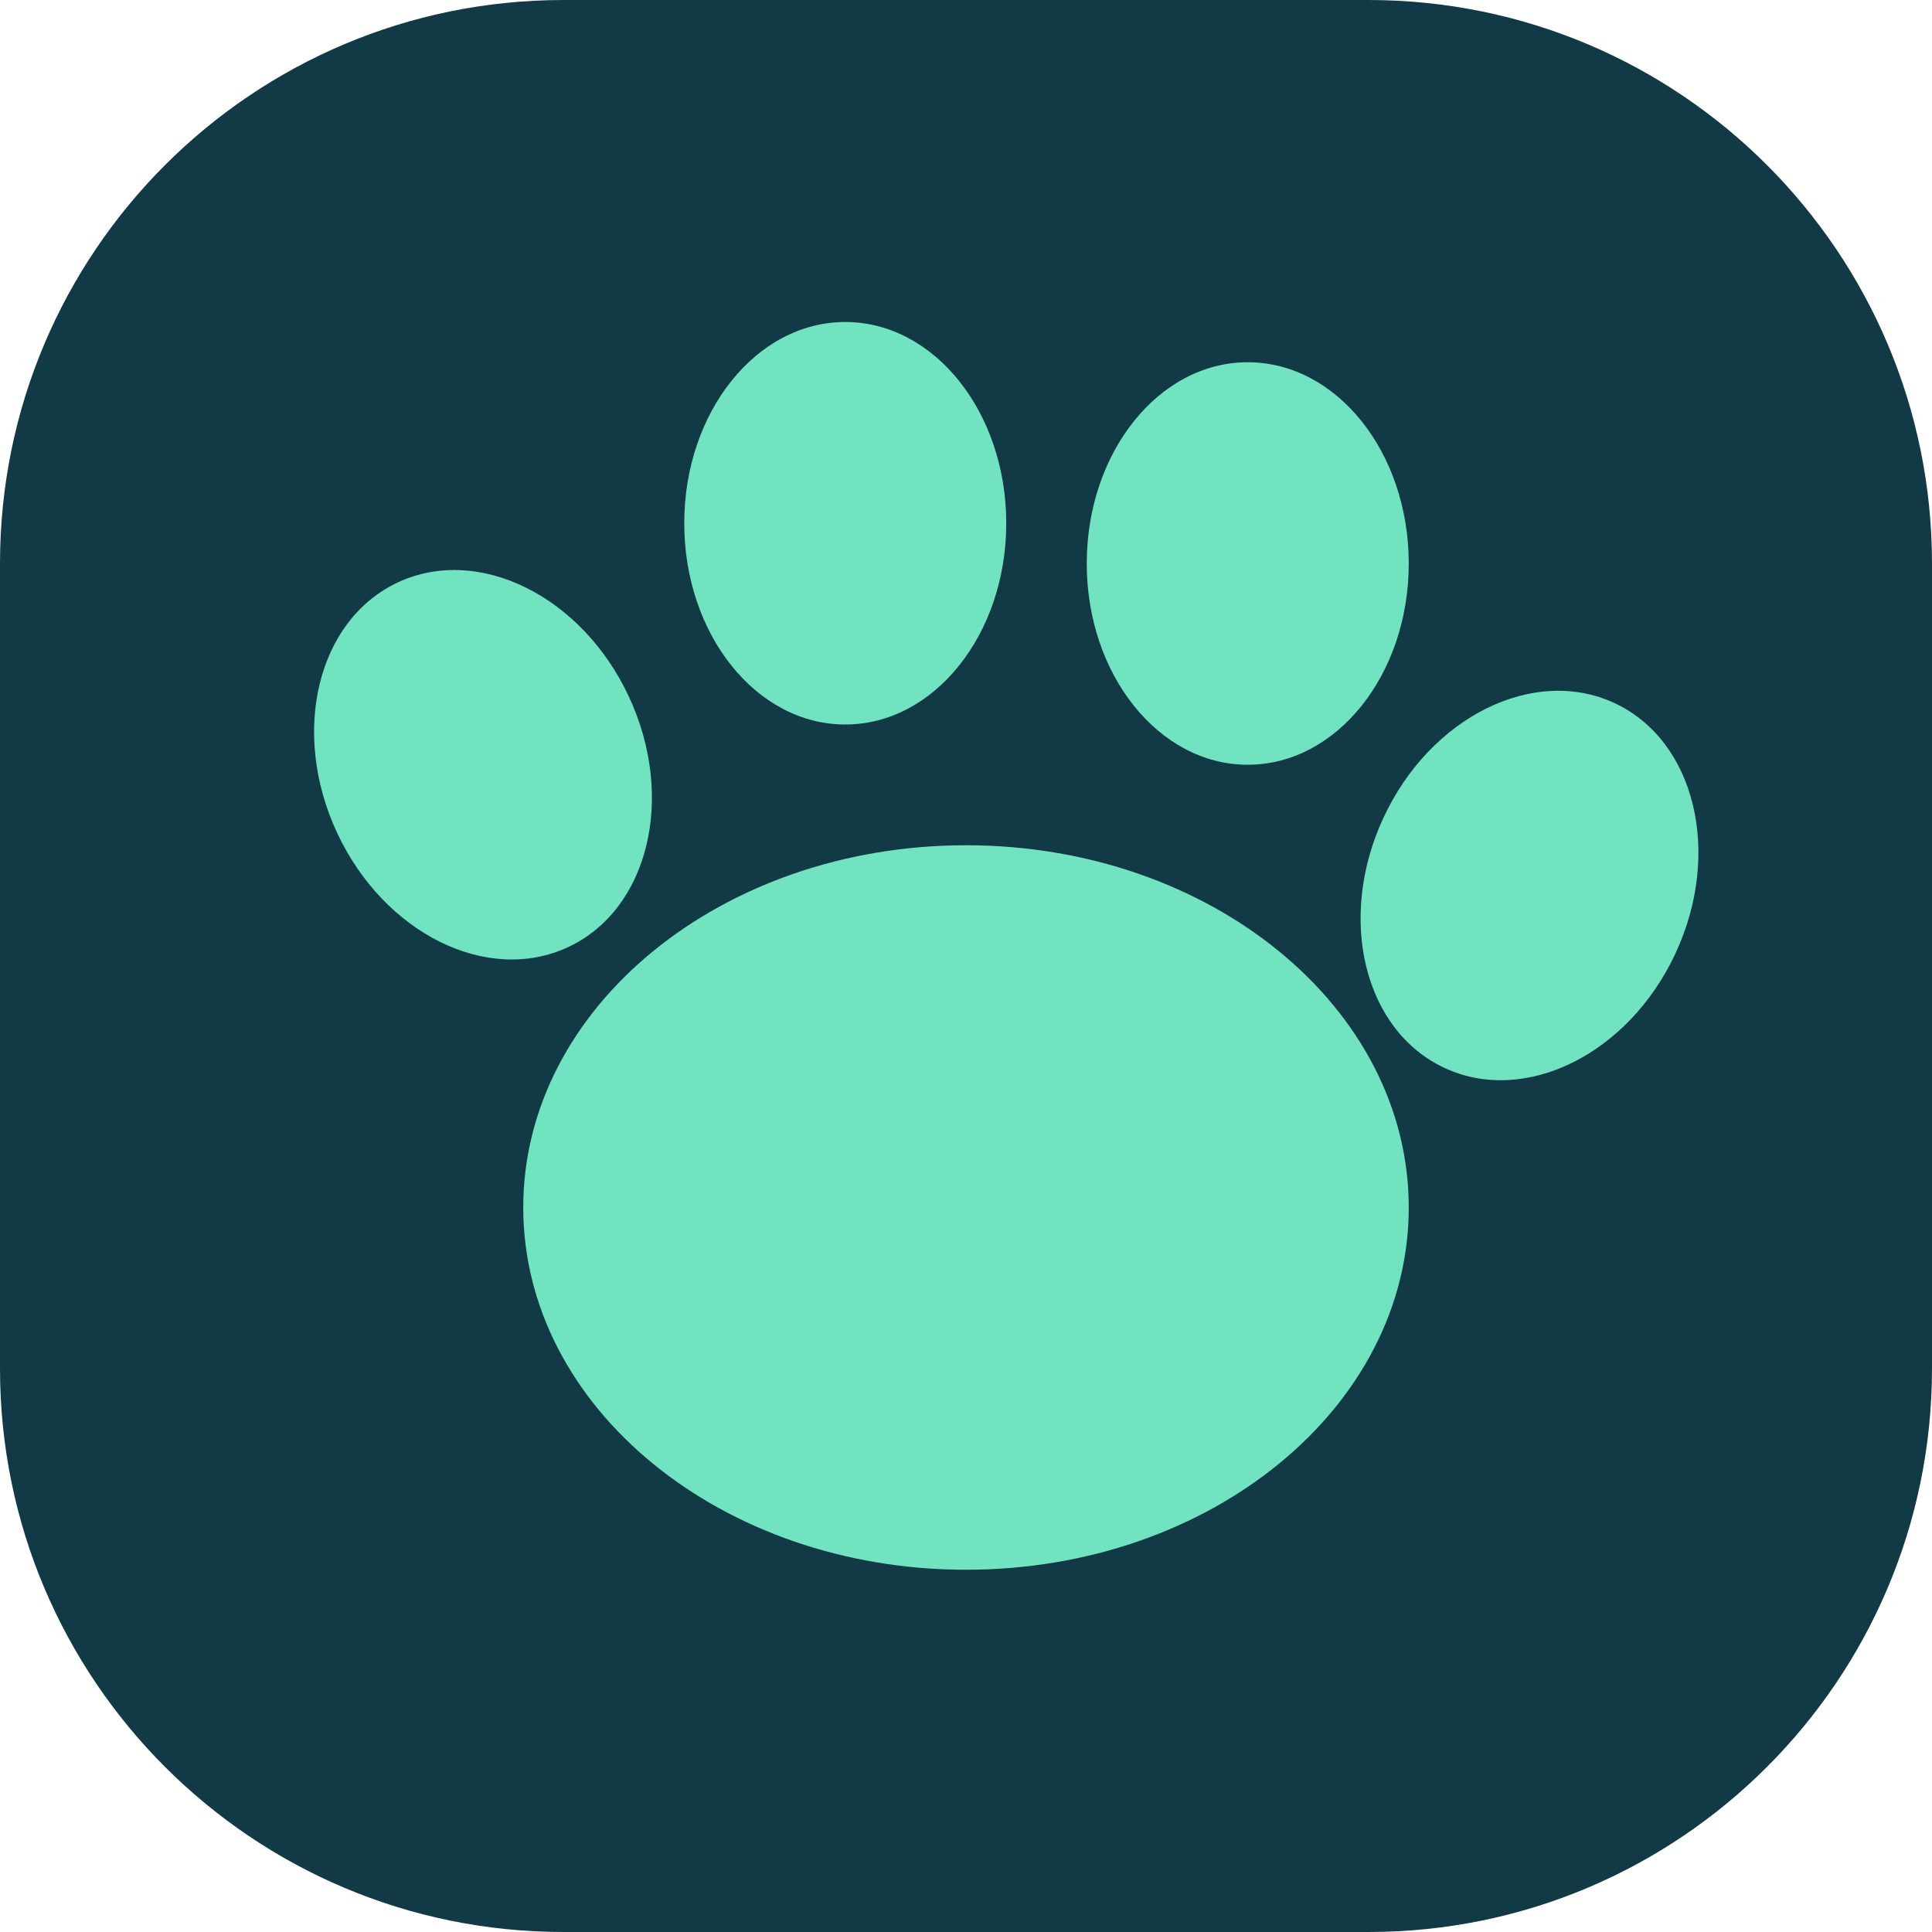
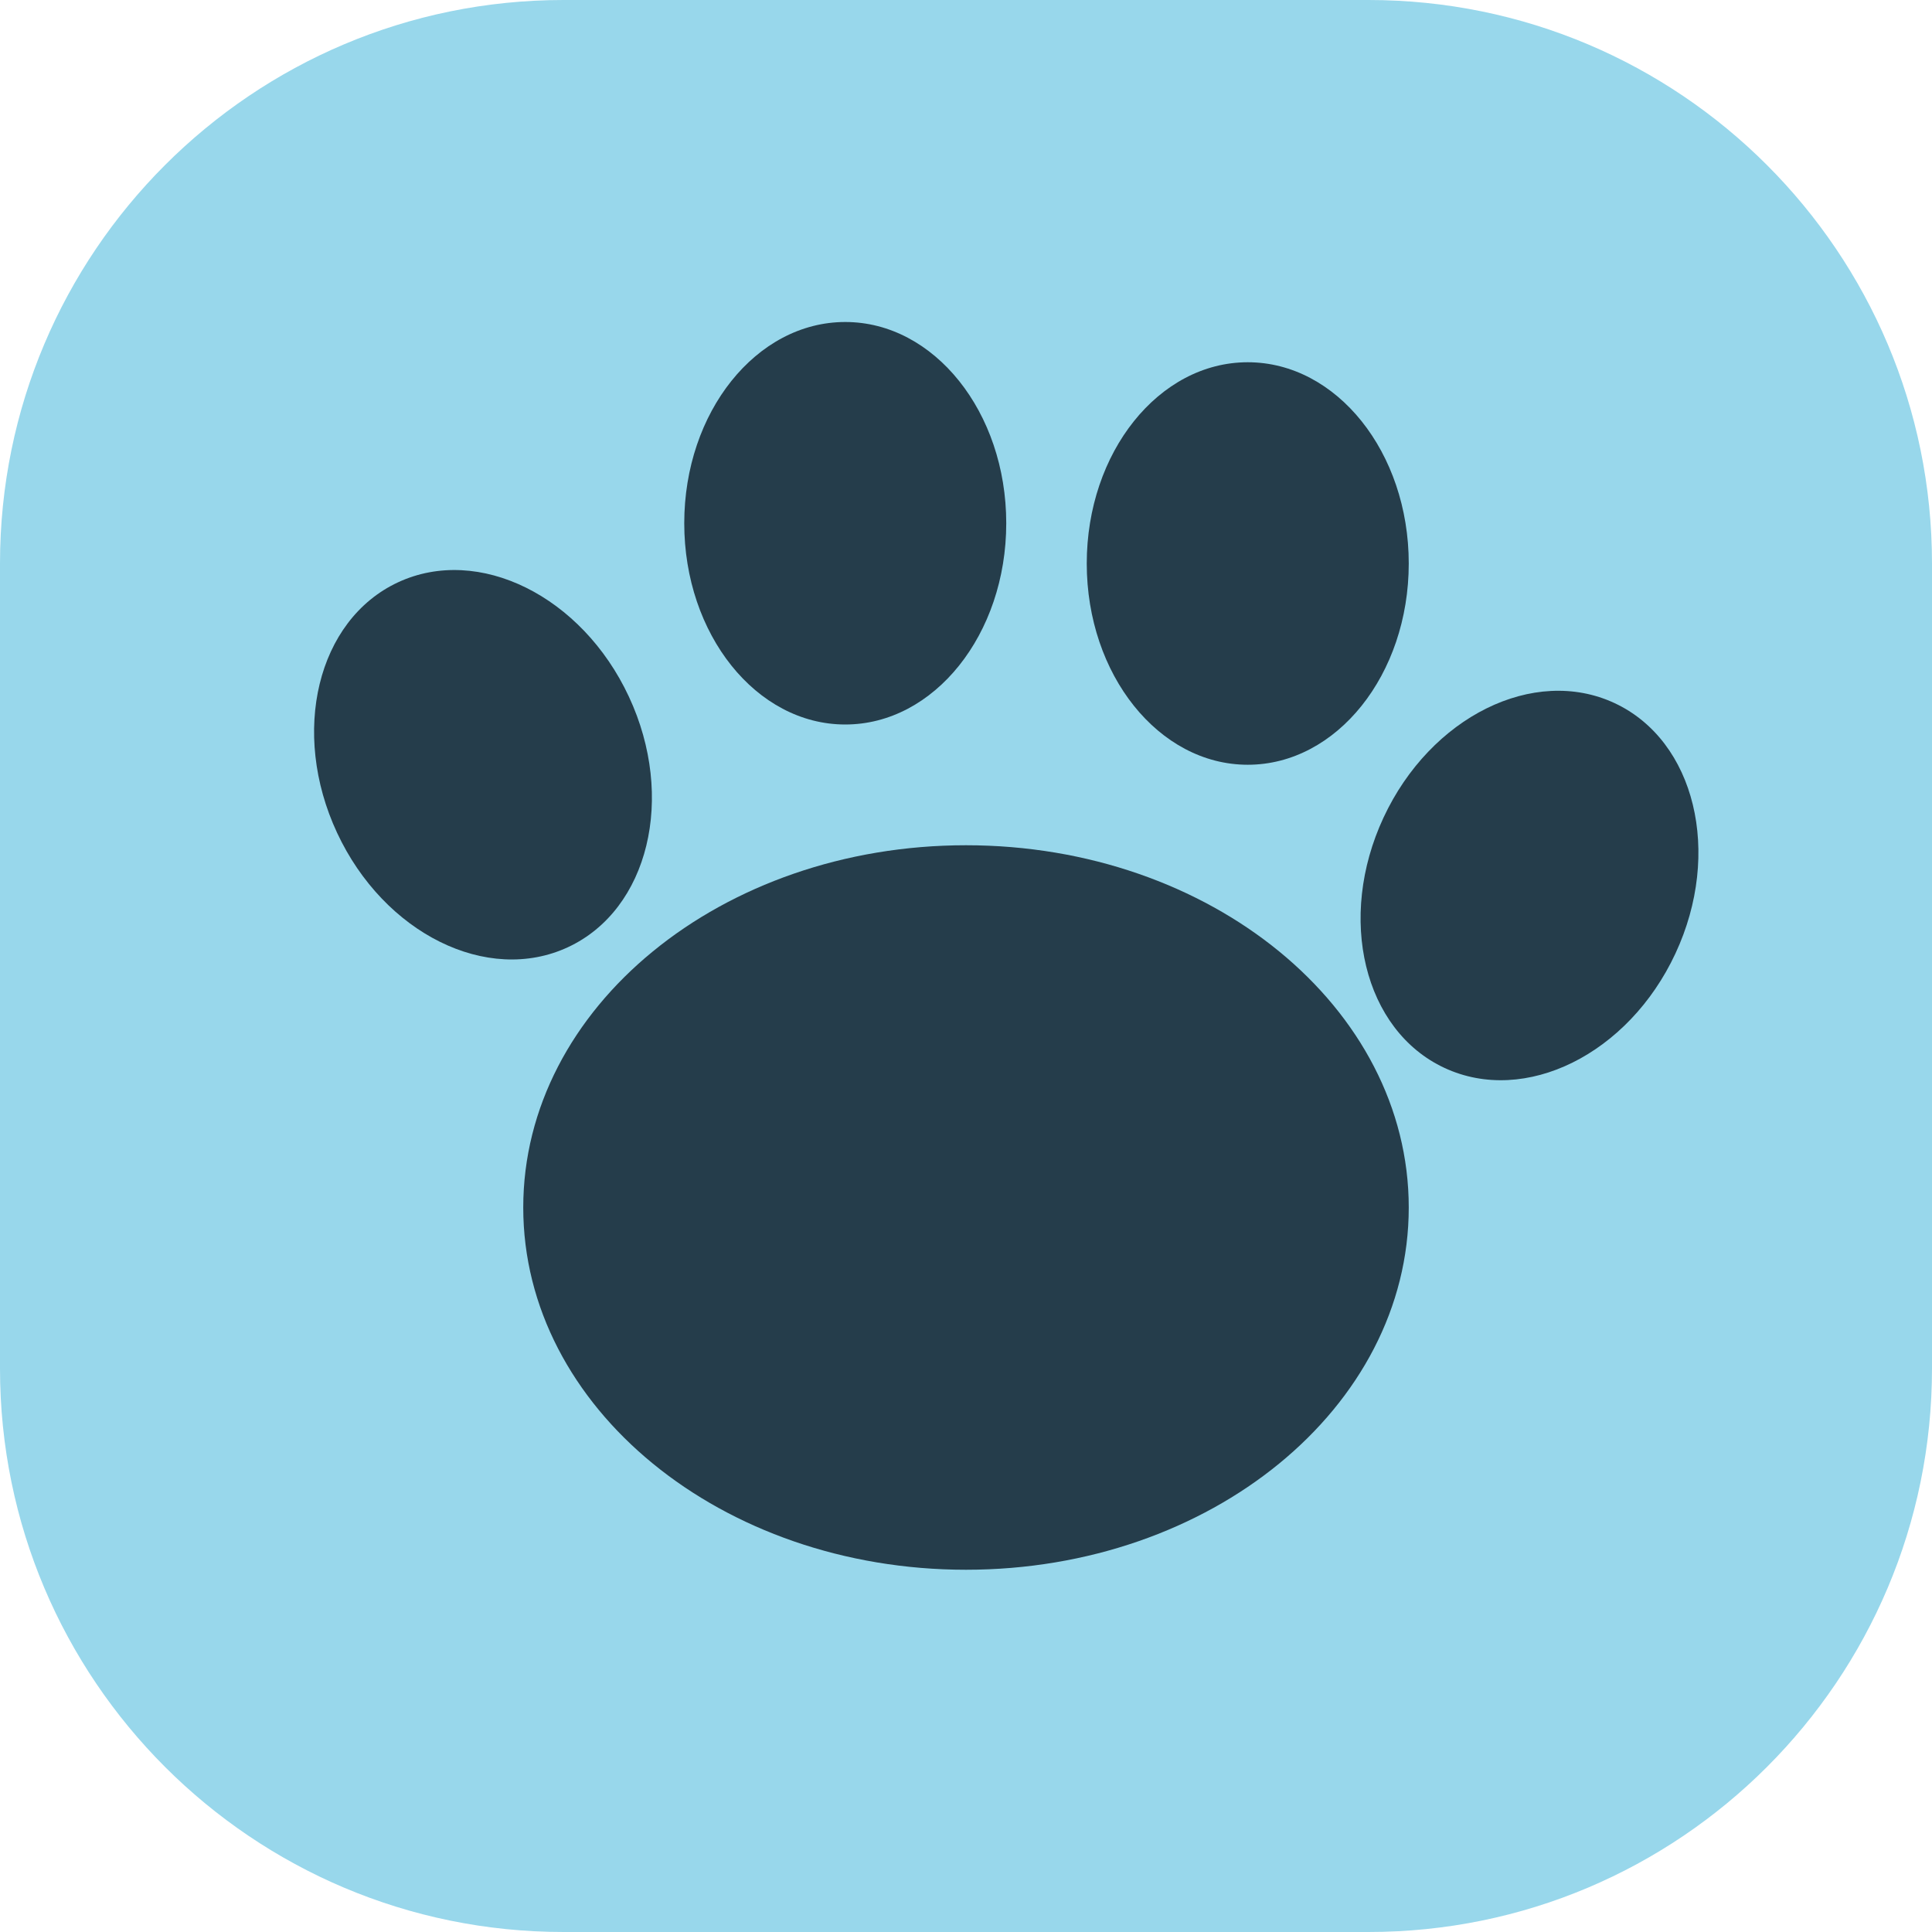
<svg xmlns="http://www.w3.org/2000/svg" viewBox="0 0 48 48">
-   <rect width="48" height="48" rx="14" fill="#123a46" />
-   <g fill="#71e3c0">
+   <rect width="48" height="48" rx="14" fill="#98d7eb" />
+   <g fill="#253d4b">
    <ellipse cx="24" cy="30" rx="11" ry="9" />
    <ellipse cx="12" cy="19" rx="4" ry="5" transform="rotate(-25 12 19)" />
    <ellipse cx="21" cy="13" rx="4" ry="5" />
    <ellipse cx="31" cy="14" rx="4" ry="5" />
    <ellipse cx="38" cy="22" rx="4" ry="5" transform="rotate(25 38 22)" />
  </g>
</svg>
